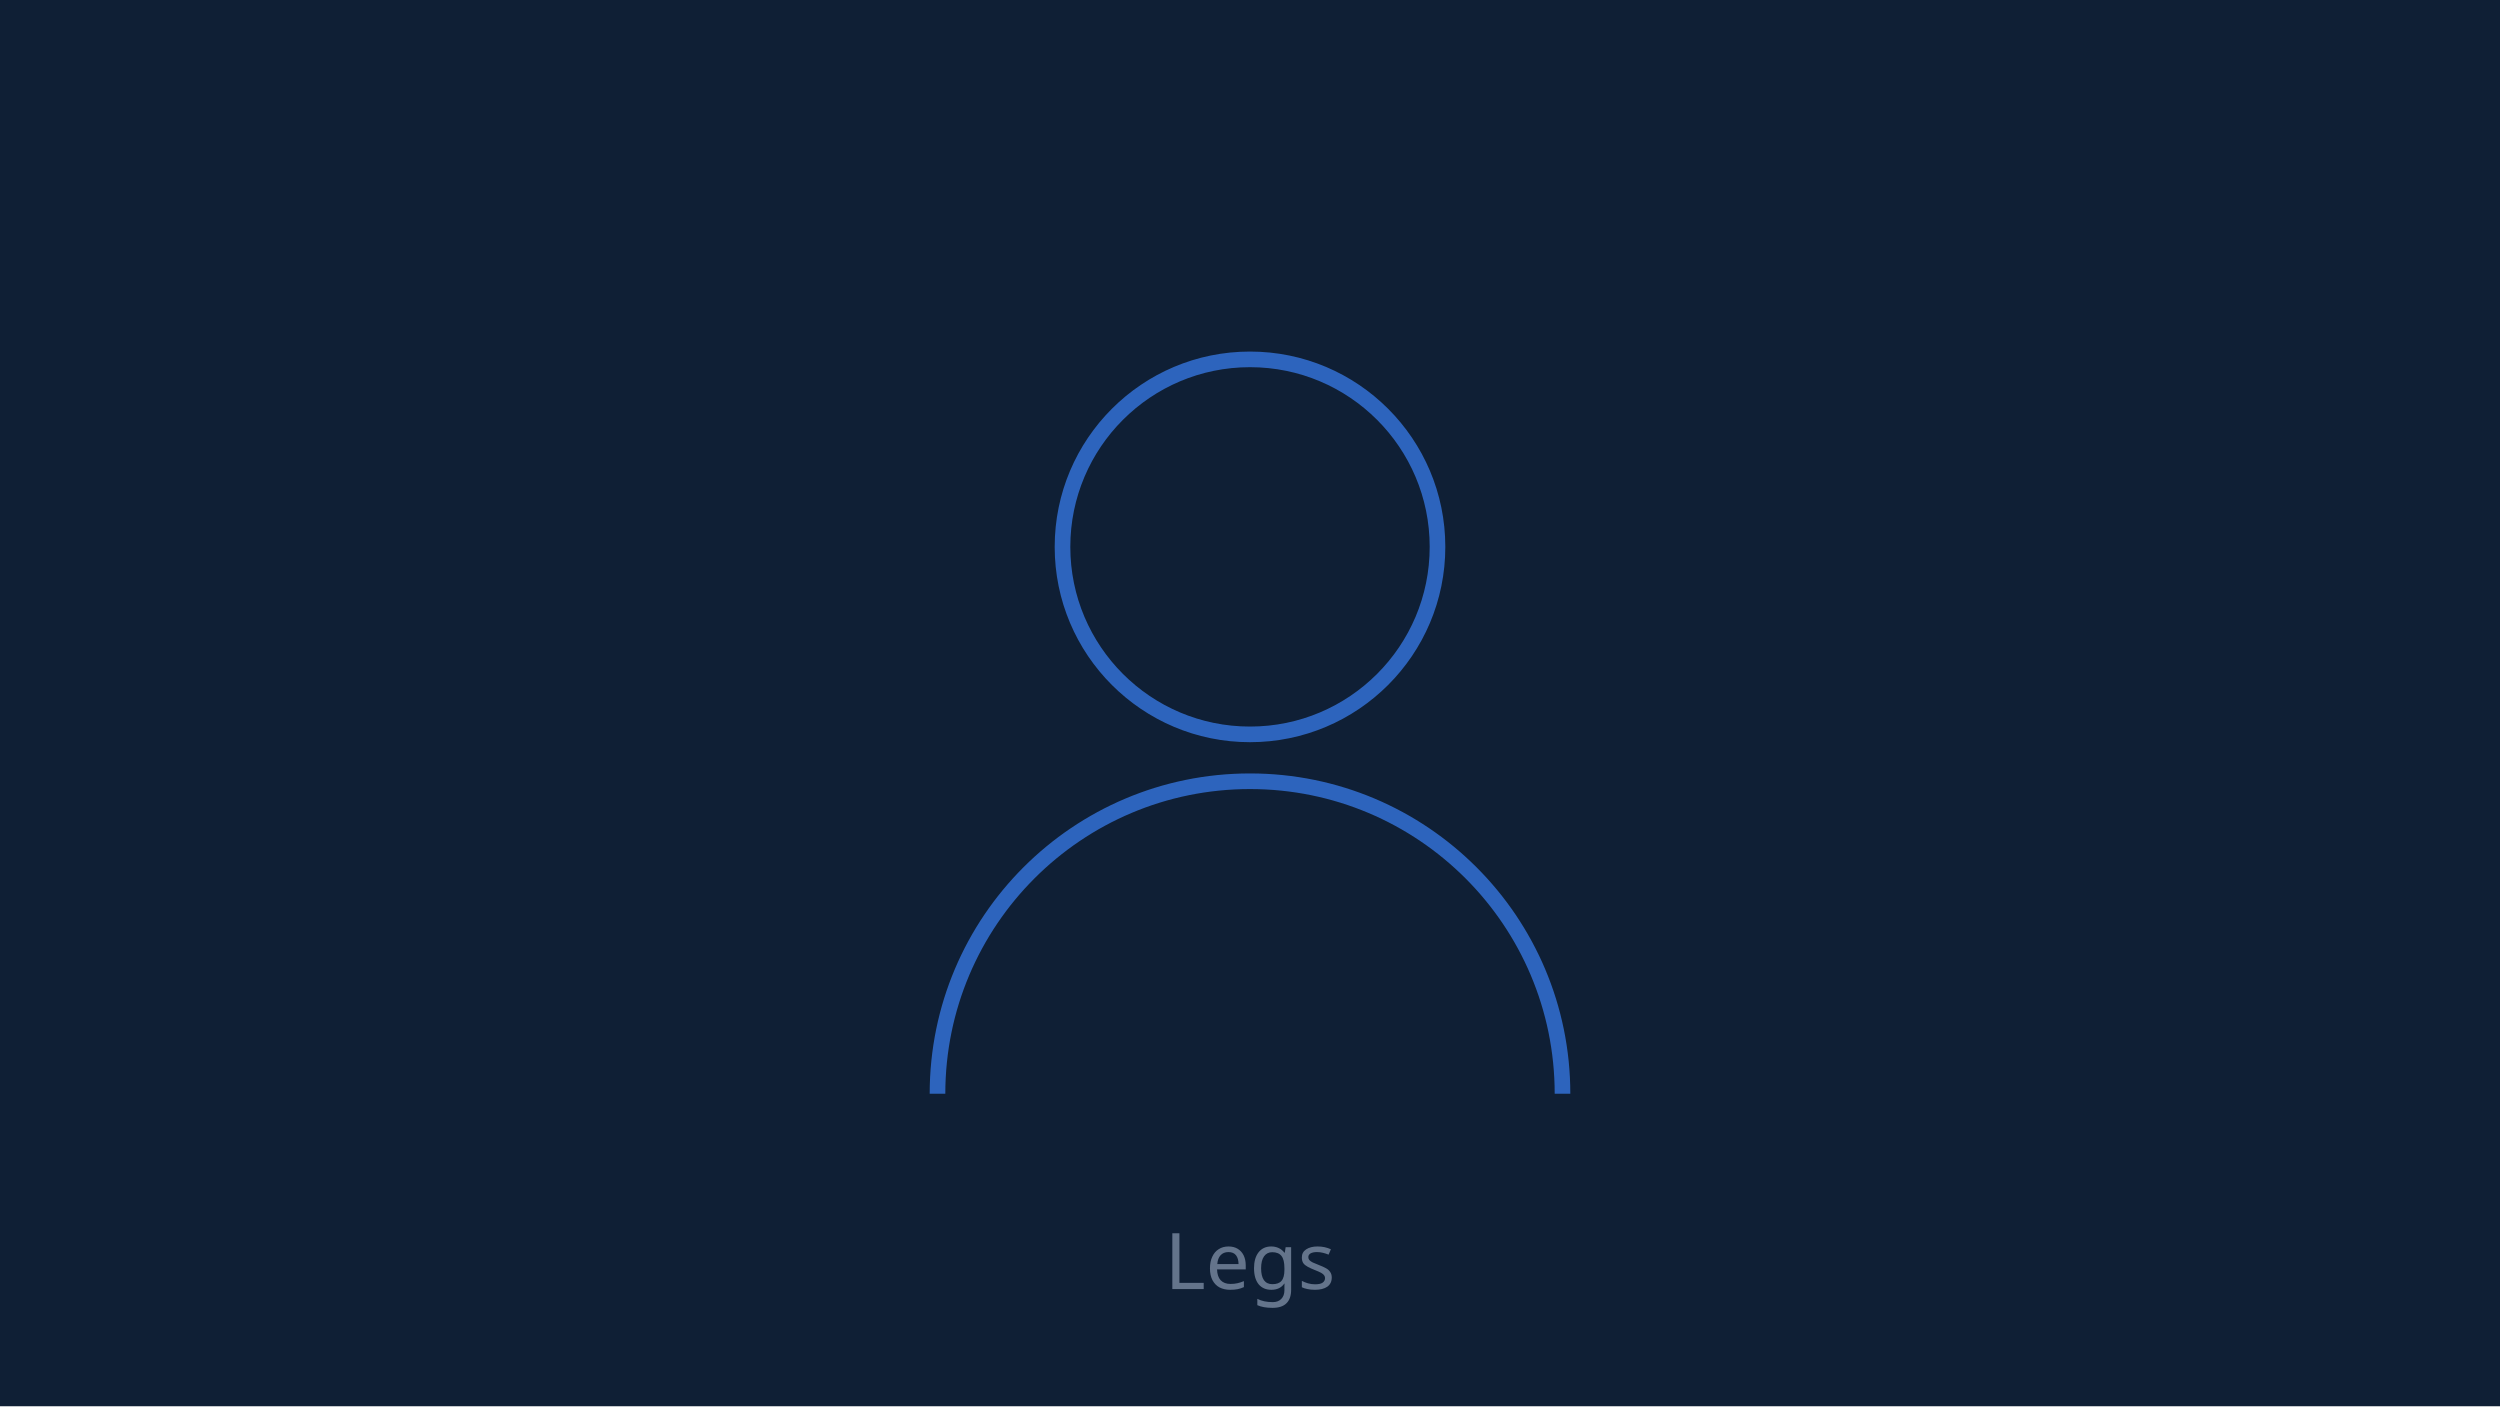
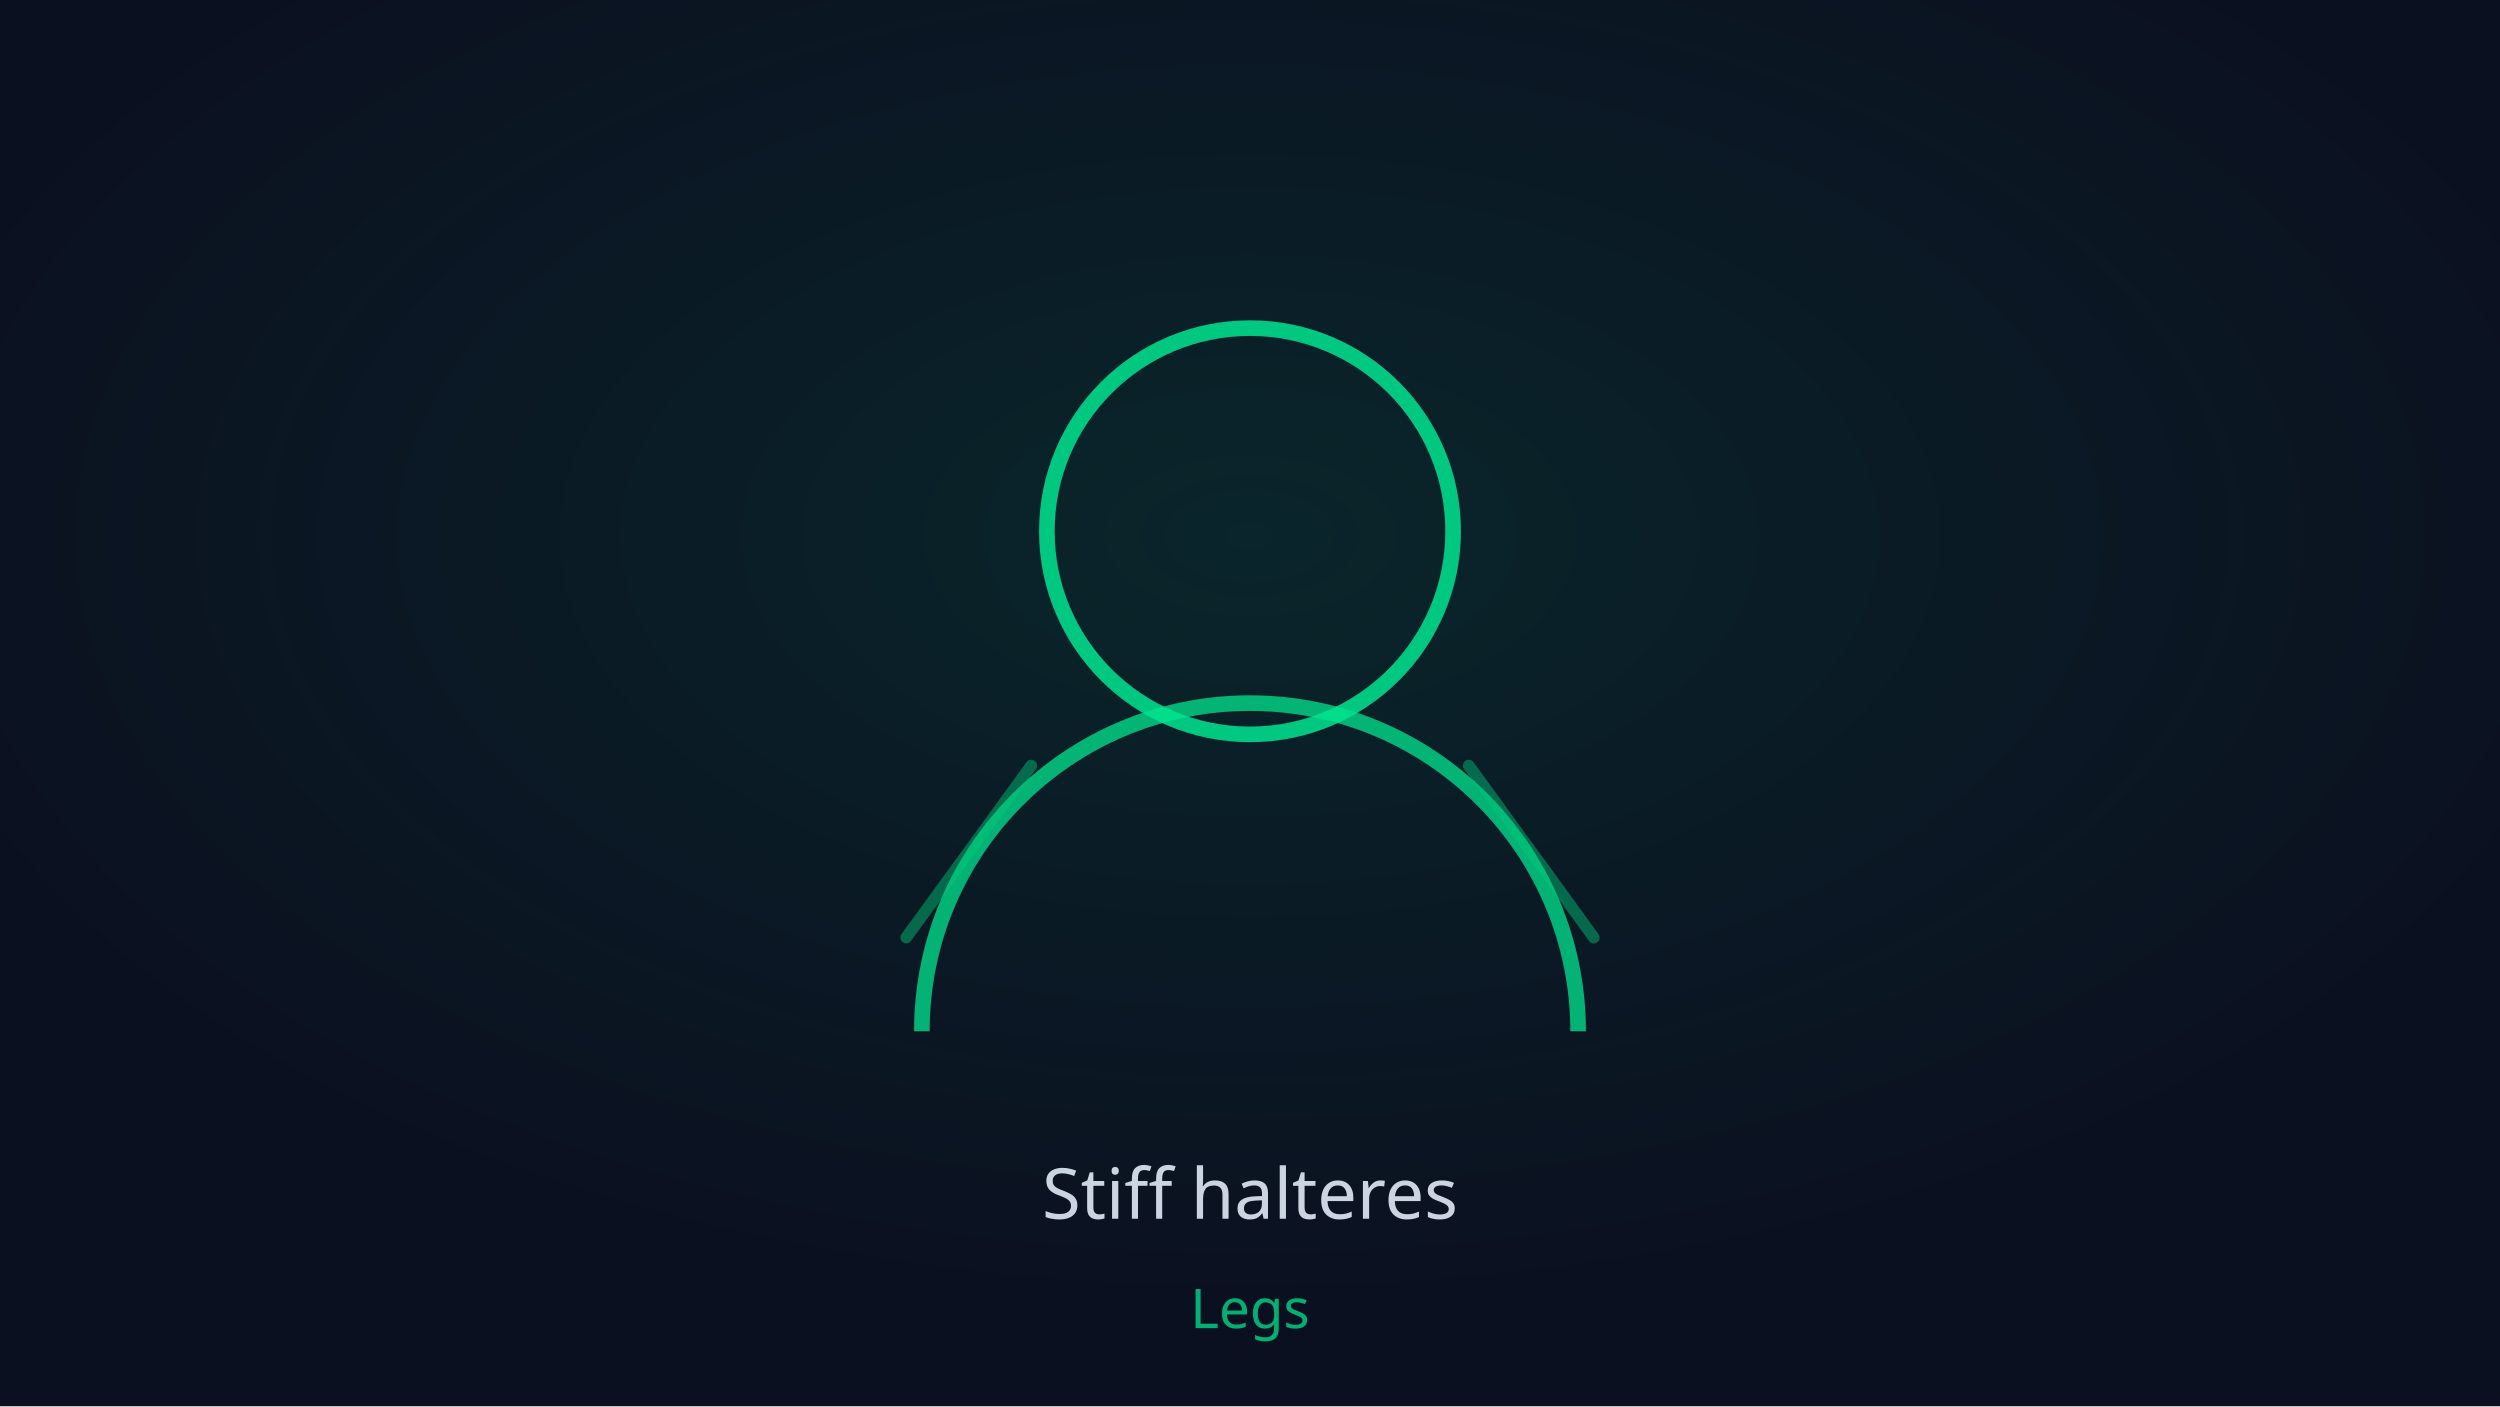
<svg xmlns="http://www.w3.org/2000/svg" viewBox="0 0 320 180" fill="none">
-   <rect width="320" height="180" fill="#0f1f35" />
-   <circle cx="160" cy="70" r="24" stroke="#3b82f6" stroke-width="2" opacity="0.7" />
-   <path d="M120 140c0-22.091 17.909-40 40-40s40 17.909 40 40" stroke="#3b82f6" stroke-width="2" opacity="0.7" />
-   <text x="160" y="165" text-anchor="middle" fill="#64748b" font-family="system-ui,sans-serif" font-size="10">Legs</text>
+   <defs>
+     <linearGradient id="tbg" x1="0" y1="0" x2="320" y2="180">
+       <stop stop-color="#0b1020" />
+       <stop offset="1" stop-color="#152238" />
+     </linearGradient>
+     <radialGradient id="tglow" cx="50%" cy="38%" r="55%">
+       <stop stop-color="#00E58F" stop-opacity="0.1" />
+       <stop offset="1" stop-color="#00E58F" stop-opacity="0" />
+     </radialGradient>
+   </defs>
+   <rect width="320" height="180" fill="url(#tbg)" />
+   <rect width="320" height="180" fill="url(#tglow)" />
+   <circle cx="160" cy="68" r="26" stroke="#00E58F" stroke-width="2" opacity="0.85" />
+   <path d="M118 132c0-23.196 18.804-42 42-42s42 18.804 42 42" stroke="#00E58F" stroke-width="2" opacity="0.75" />
+   <path d="M132 98l-16 22M188 98l16 22" stroke="#00C97B" stroke-width="1.5" stroke-linecap="round" opacity="0.45" />
+   <text x="160" y="156" text-anchor="middle" fill="#cbd5e1" font-family="system-ui,sans-serif" font-size="9" font-weight="500">Stiff halteres</text>
+   <text x="160" y="170" text-anchor="middle" fill="#00E58F" font-family="system-ui,sans-serif" font-size="7" opacity="0.75">Legs</text>
</svg>
